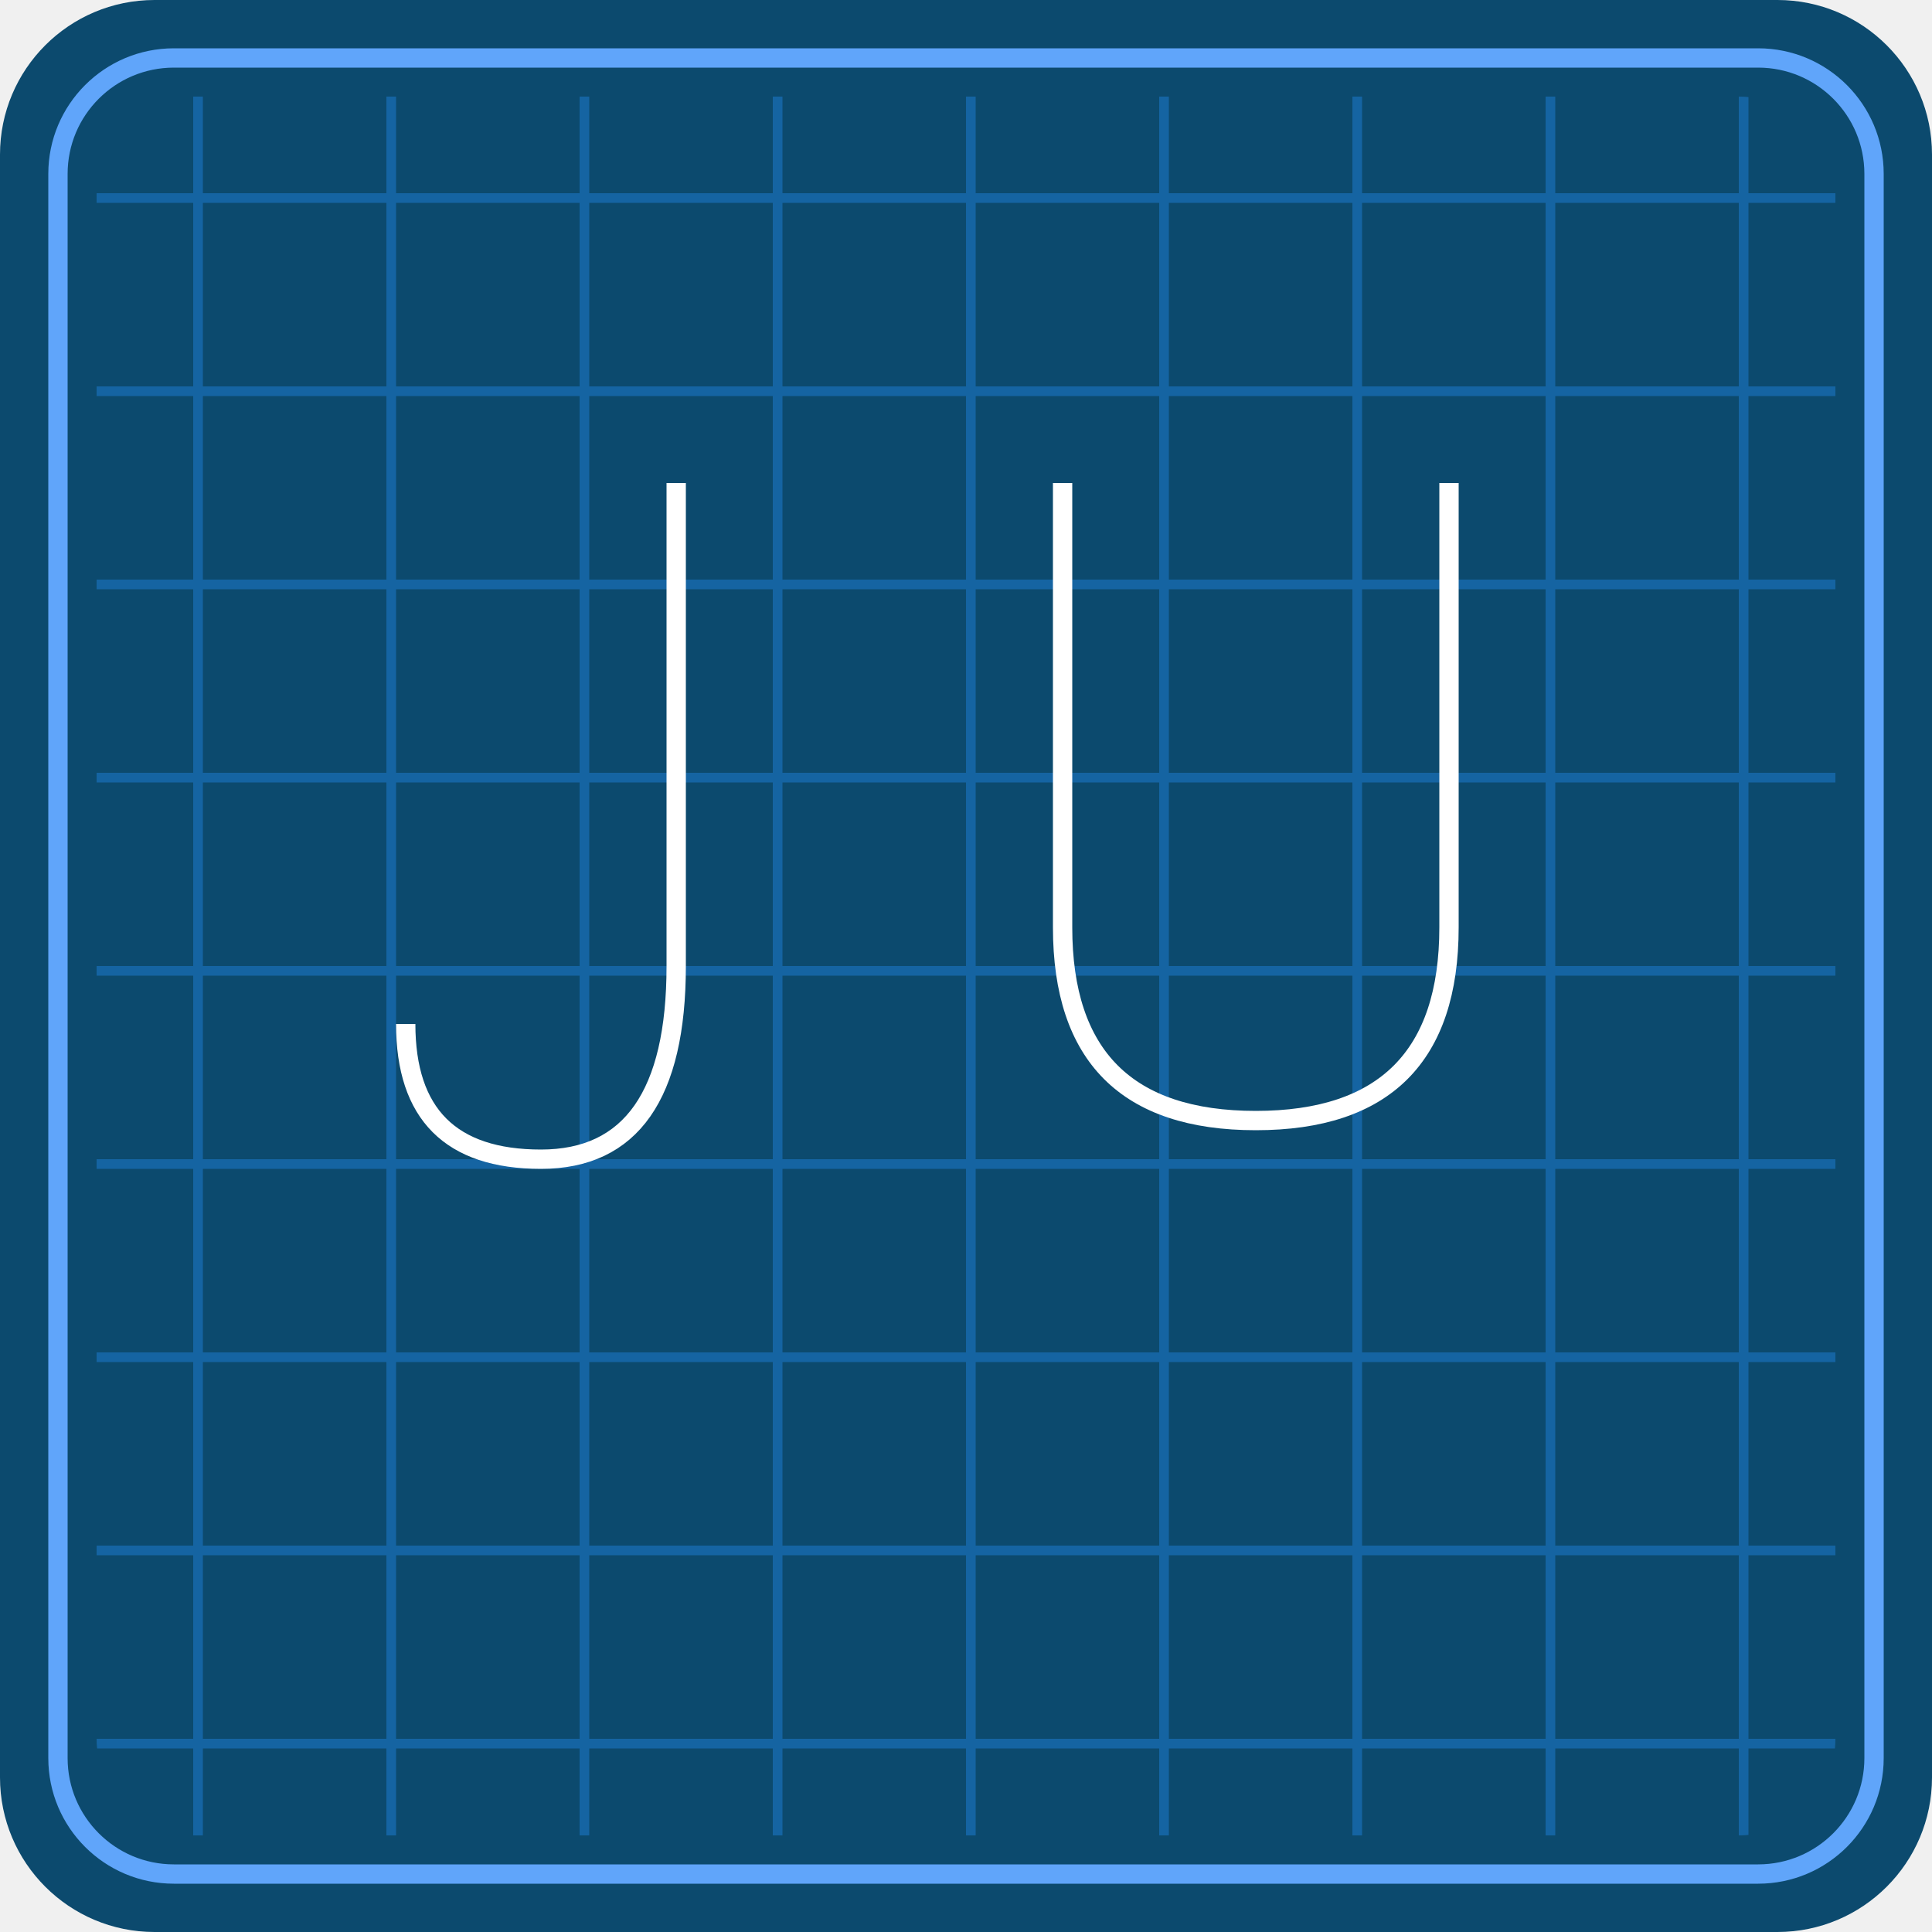
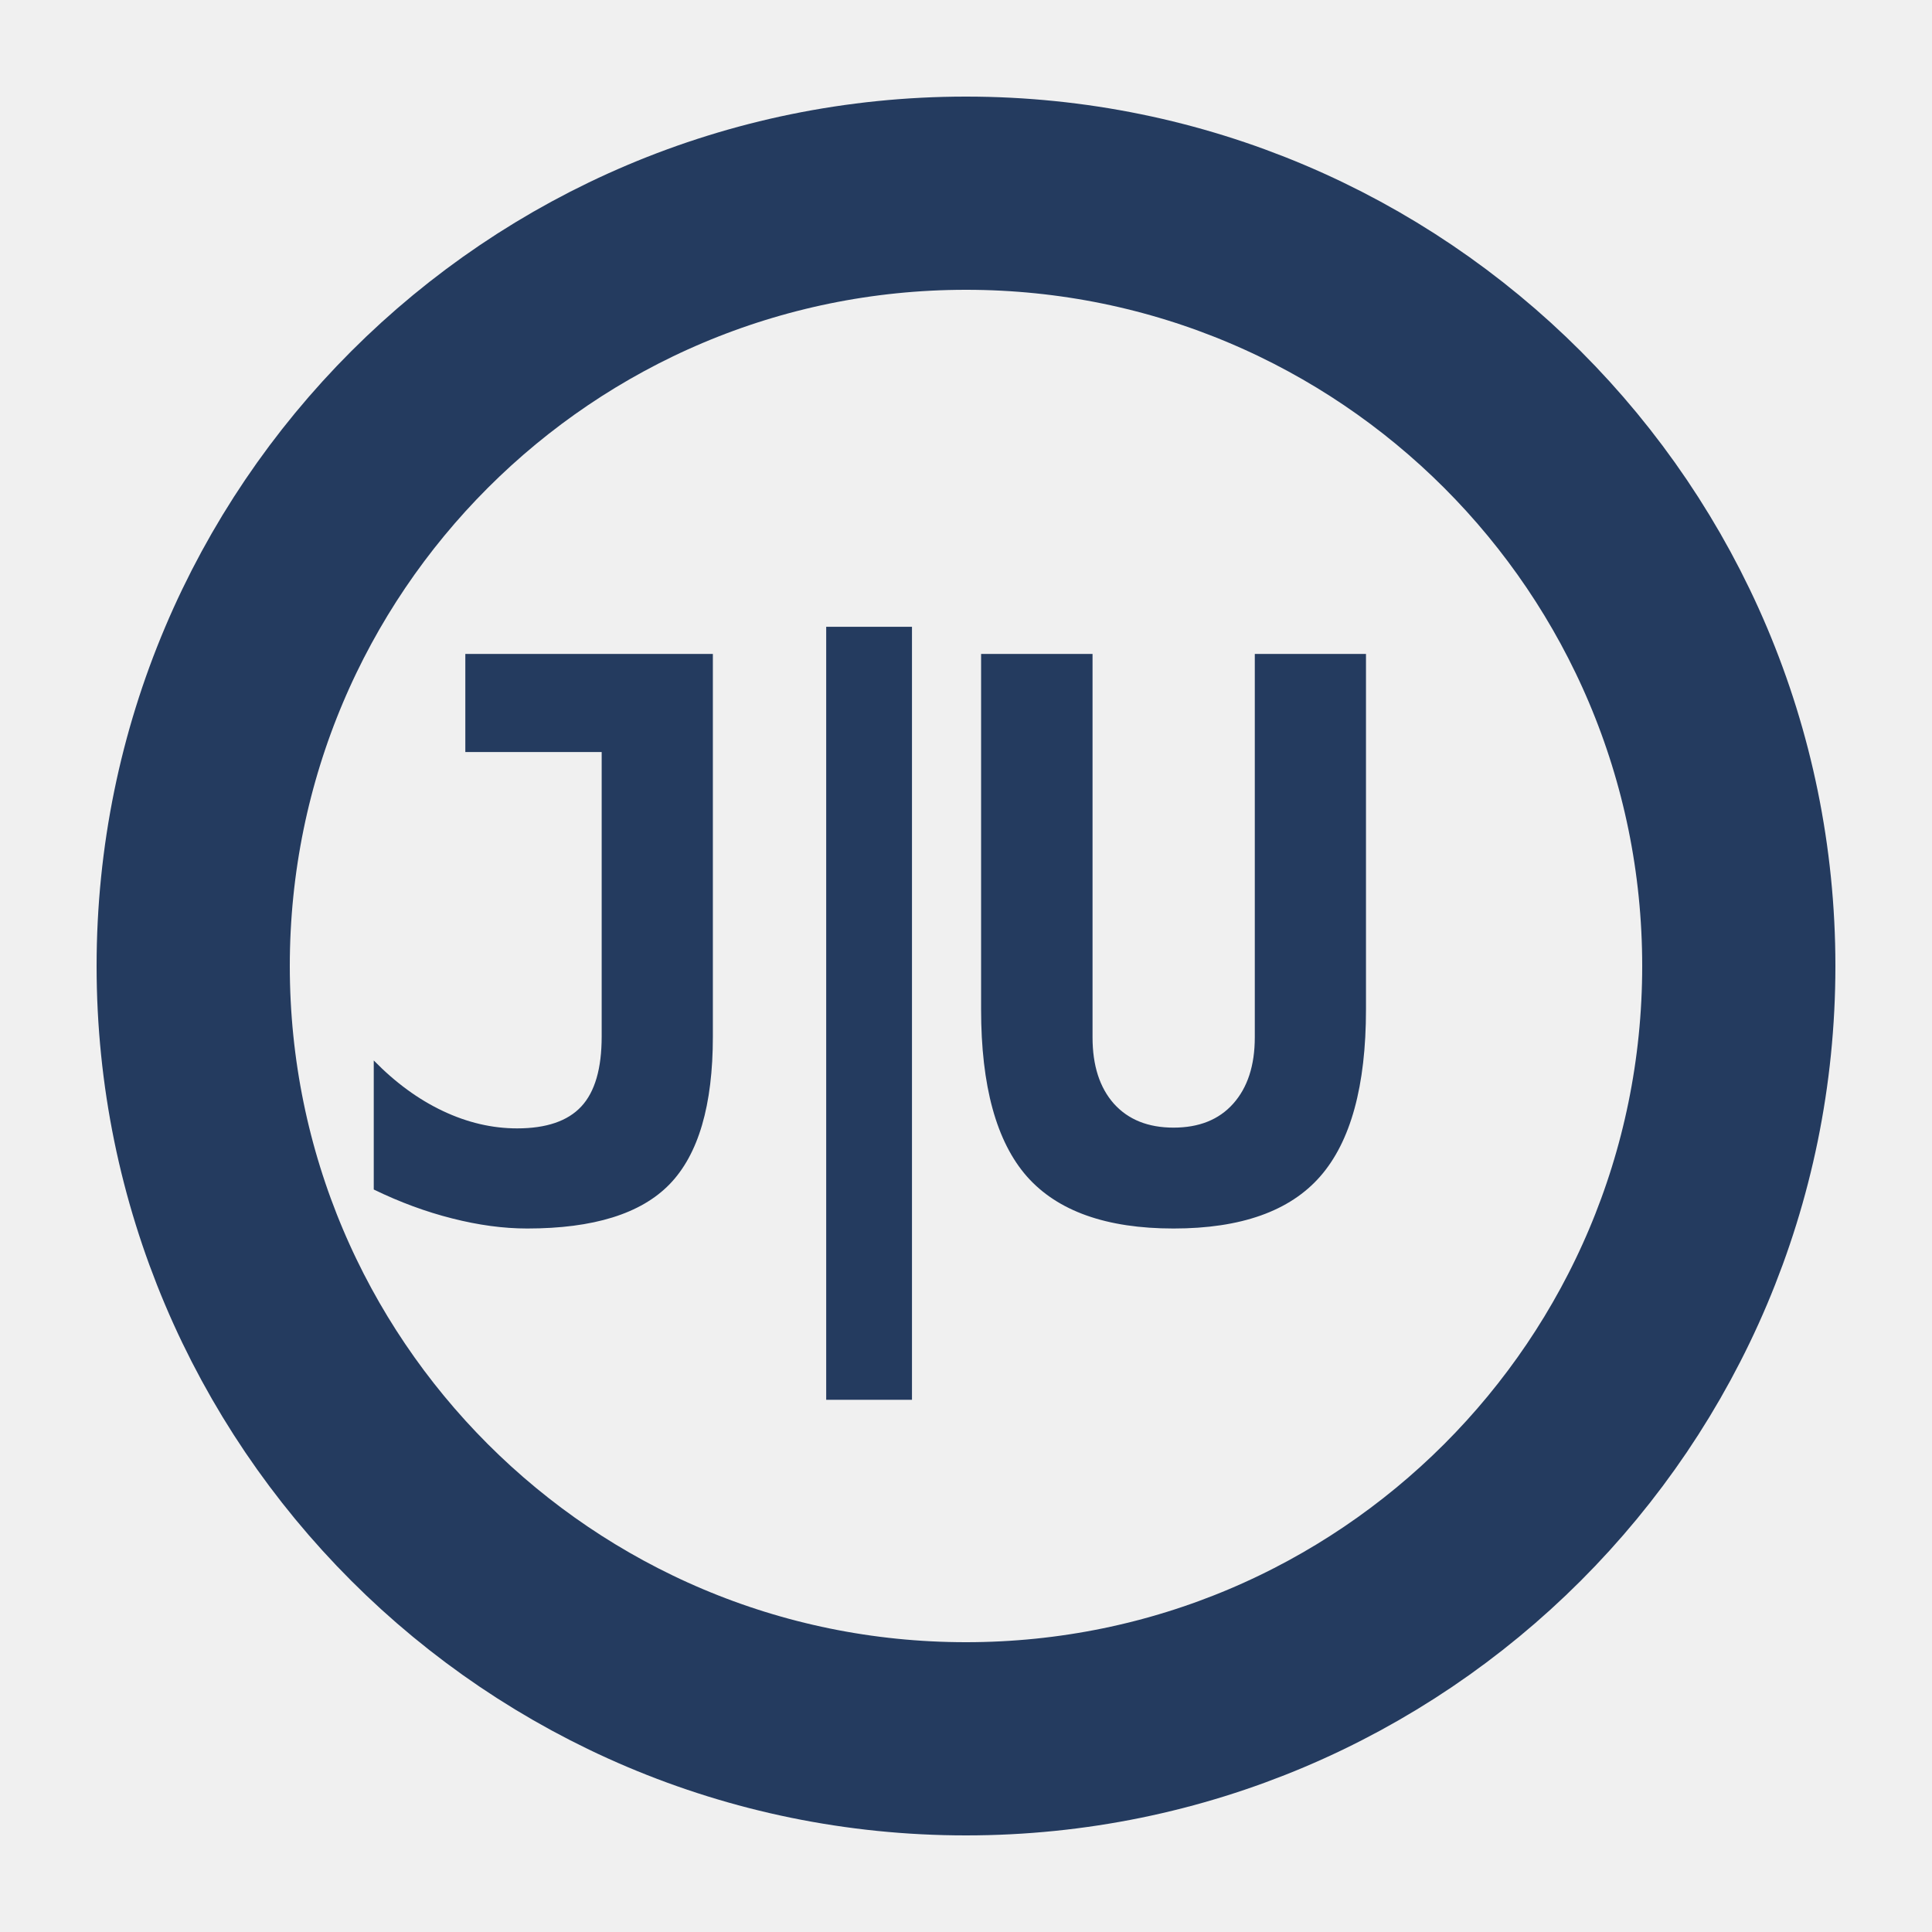
- <svg xmlns="http://www.w3.org/2000/svg" width="32" height="32" viewBox="0 0 100 100">
-   <rect width="100" height="100" fill="#0c4a6e" rx="8" />
-   <rect x="3" y="3" width="94" height="94" fill="none" stroke="#60a5fa" strokeWidth="2" rx="6" />
-   <defs>
-     <pattern id="simpleGrid" width="10" height="10" patternUnits="userSpaceOnUse">
-       <rect width="10" height="10" fill="#0c4a6e" />
-       <path d="M 10 0 L 0 0 0 10" fill="none" stroke="#1e7dd6" strokeWidth="0.5" opacity="0.5" />
-     </pattern>
-   </defs>
-   <rect x="5" y="5" width="90" height="90" fill="url(#simpleGrid)" rx="5" />
-   <path d="M35 25 L35 50 Q35 60 28 60 Q21 60 21 53" stroke="#ffffff" strokeWidth="5" fill="none" strokeLinecap="round" />
-   <path d="M55 25 L55 48 Q55 58 65 58 Q75 58 75 48 L75 25" stroke="#ffffff" strokeWidth="5" fill="none" strokeLinecap="round" />
+ <svg xmlns="http://www.w3.org/2000/svg" viewBox="0 0 120 120" fill="none">
+   <circle cx="60" cy="60" r="48" stroke="#243b5fff" stroke-width="12" fill="none" />
+   <text x="54" y="62" text-anchor="middle" alignment-baseline="middle" font-family="monospace" font-size="48" font-weight="bold" fill="#243b5fff" letter-spacing="-10" dominant-baseline="middle">
+  J|U
+   </text>
</svg>
